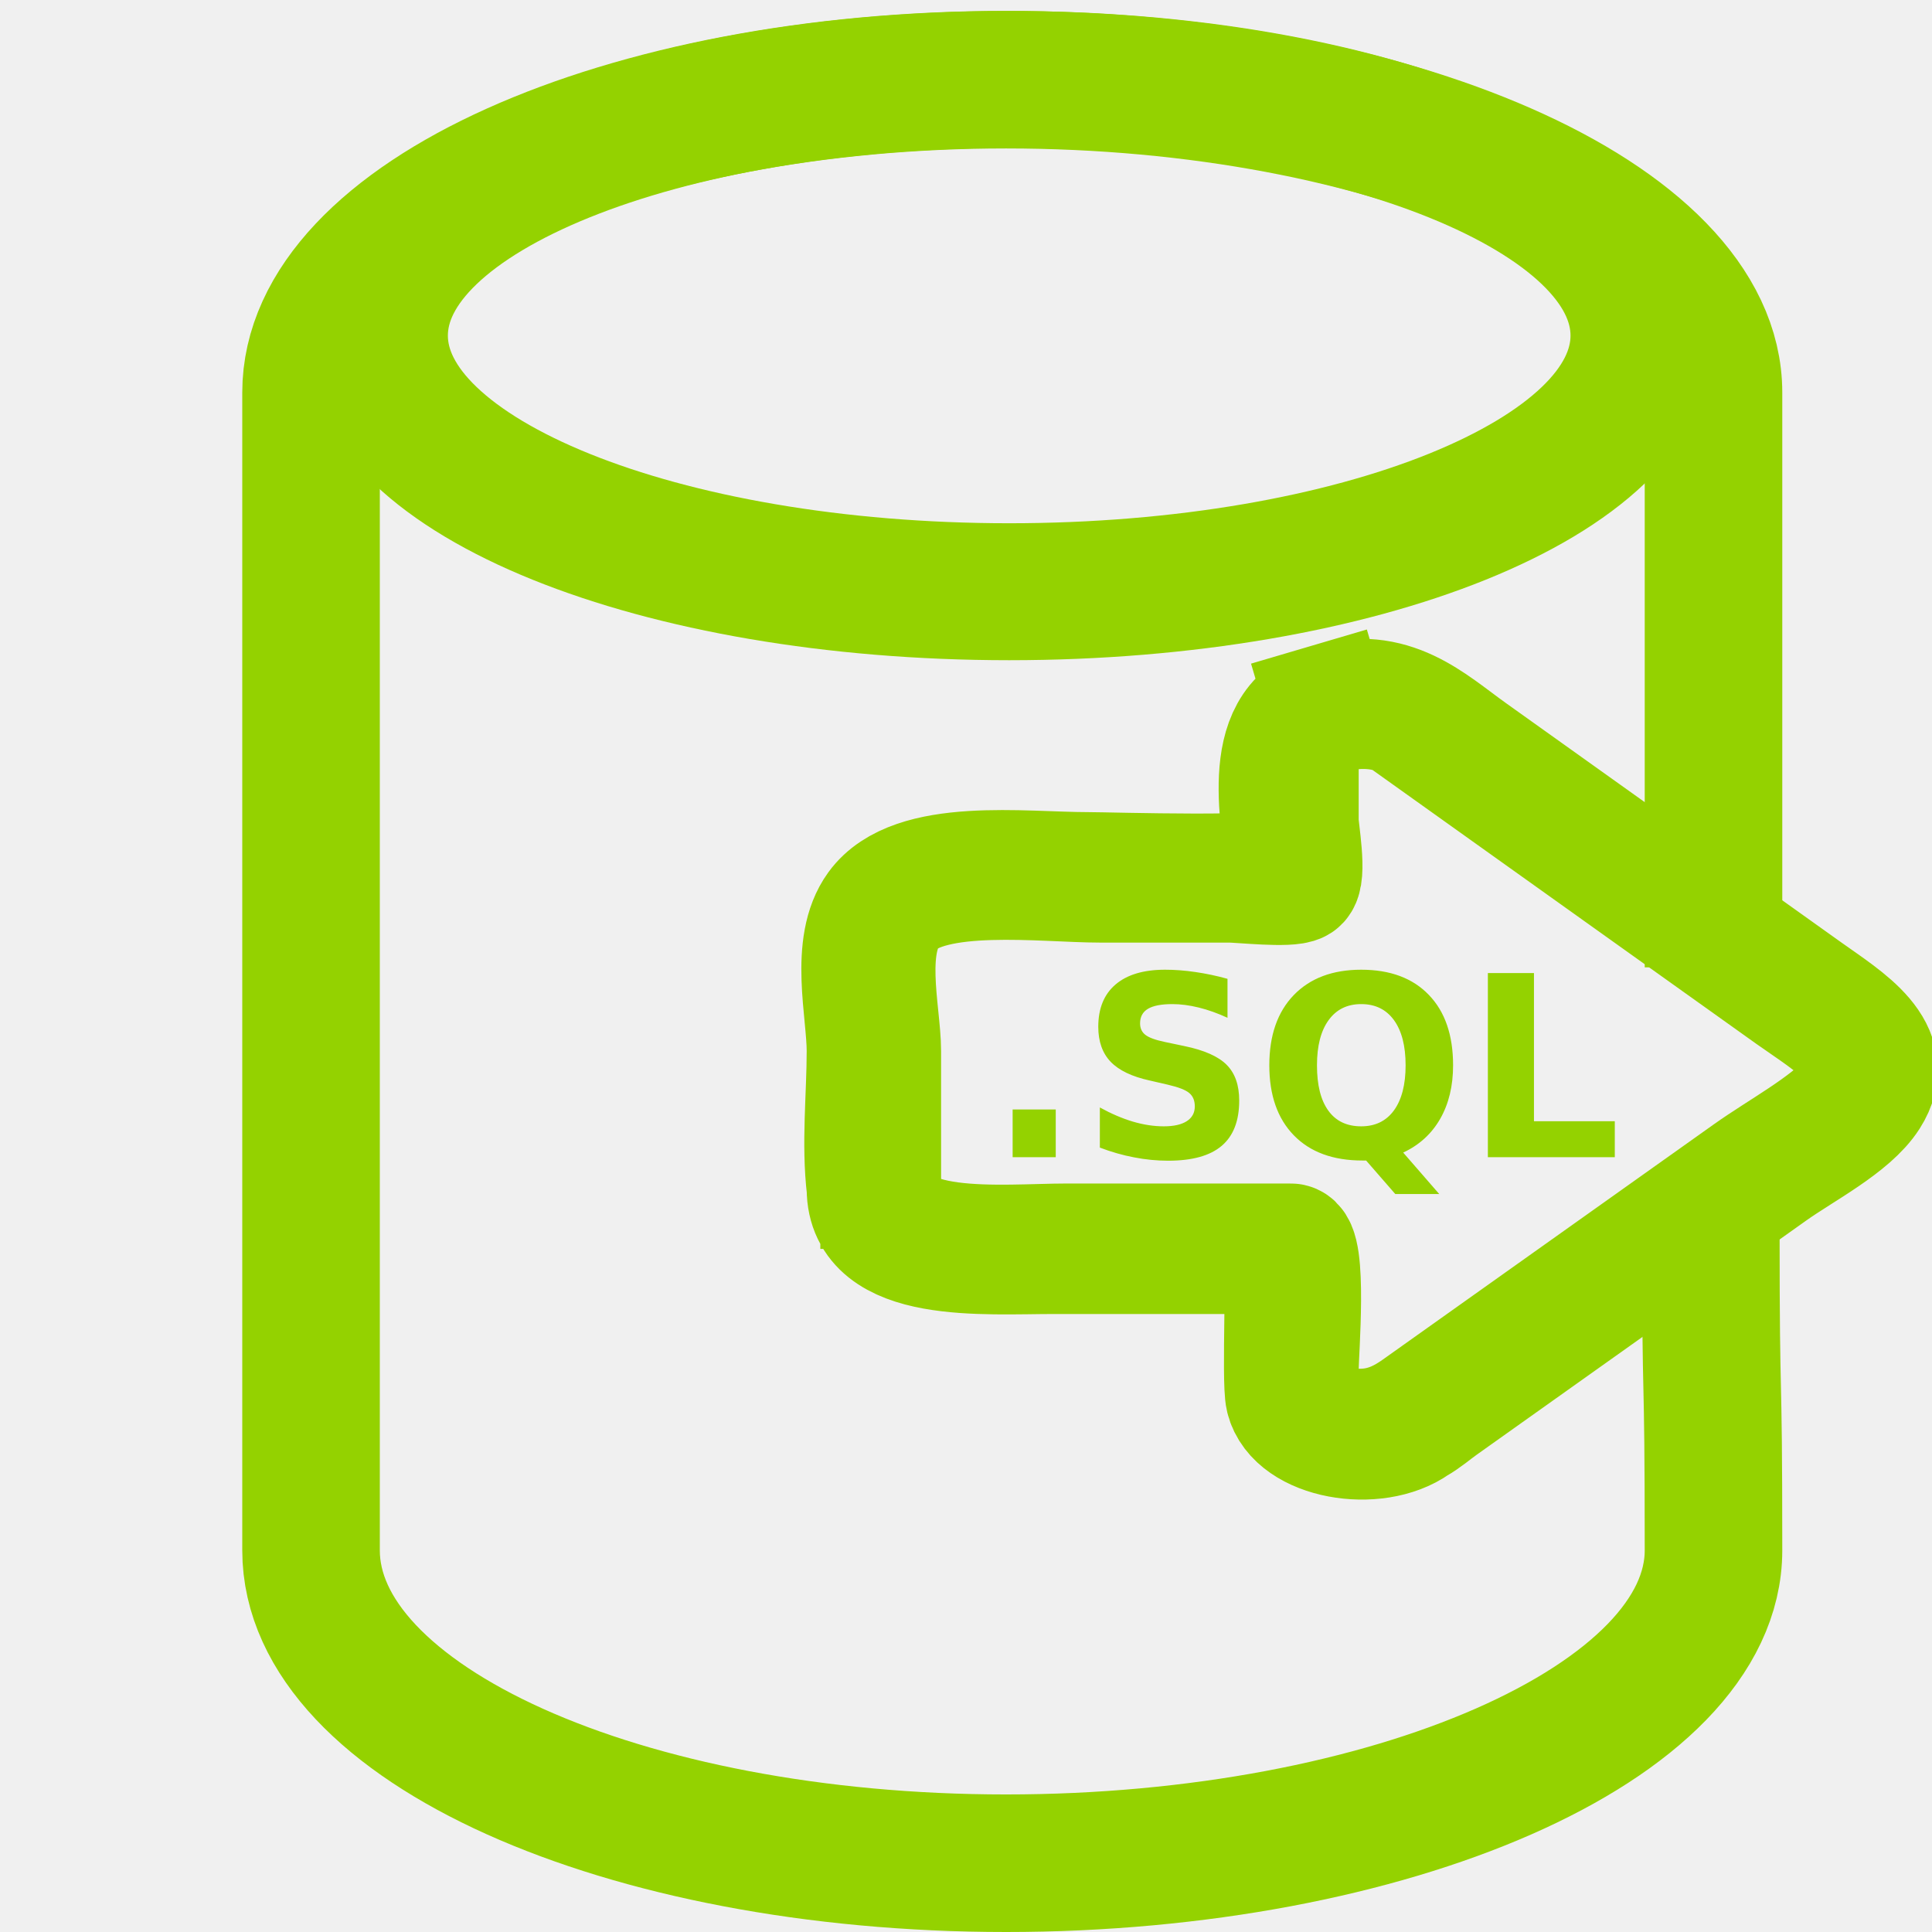
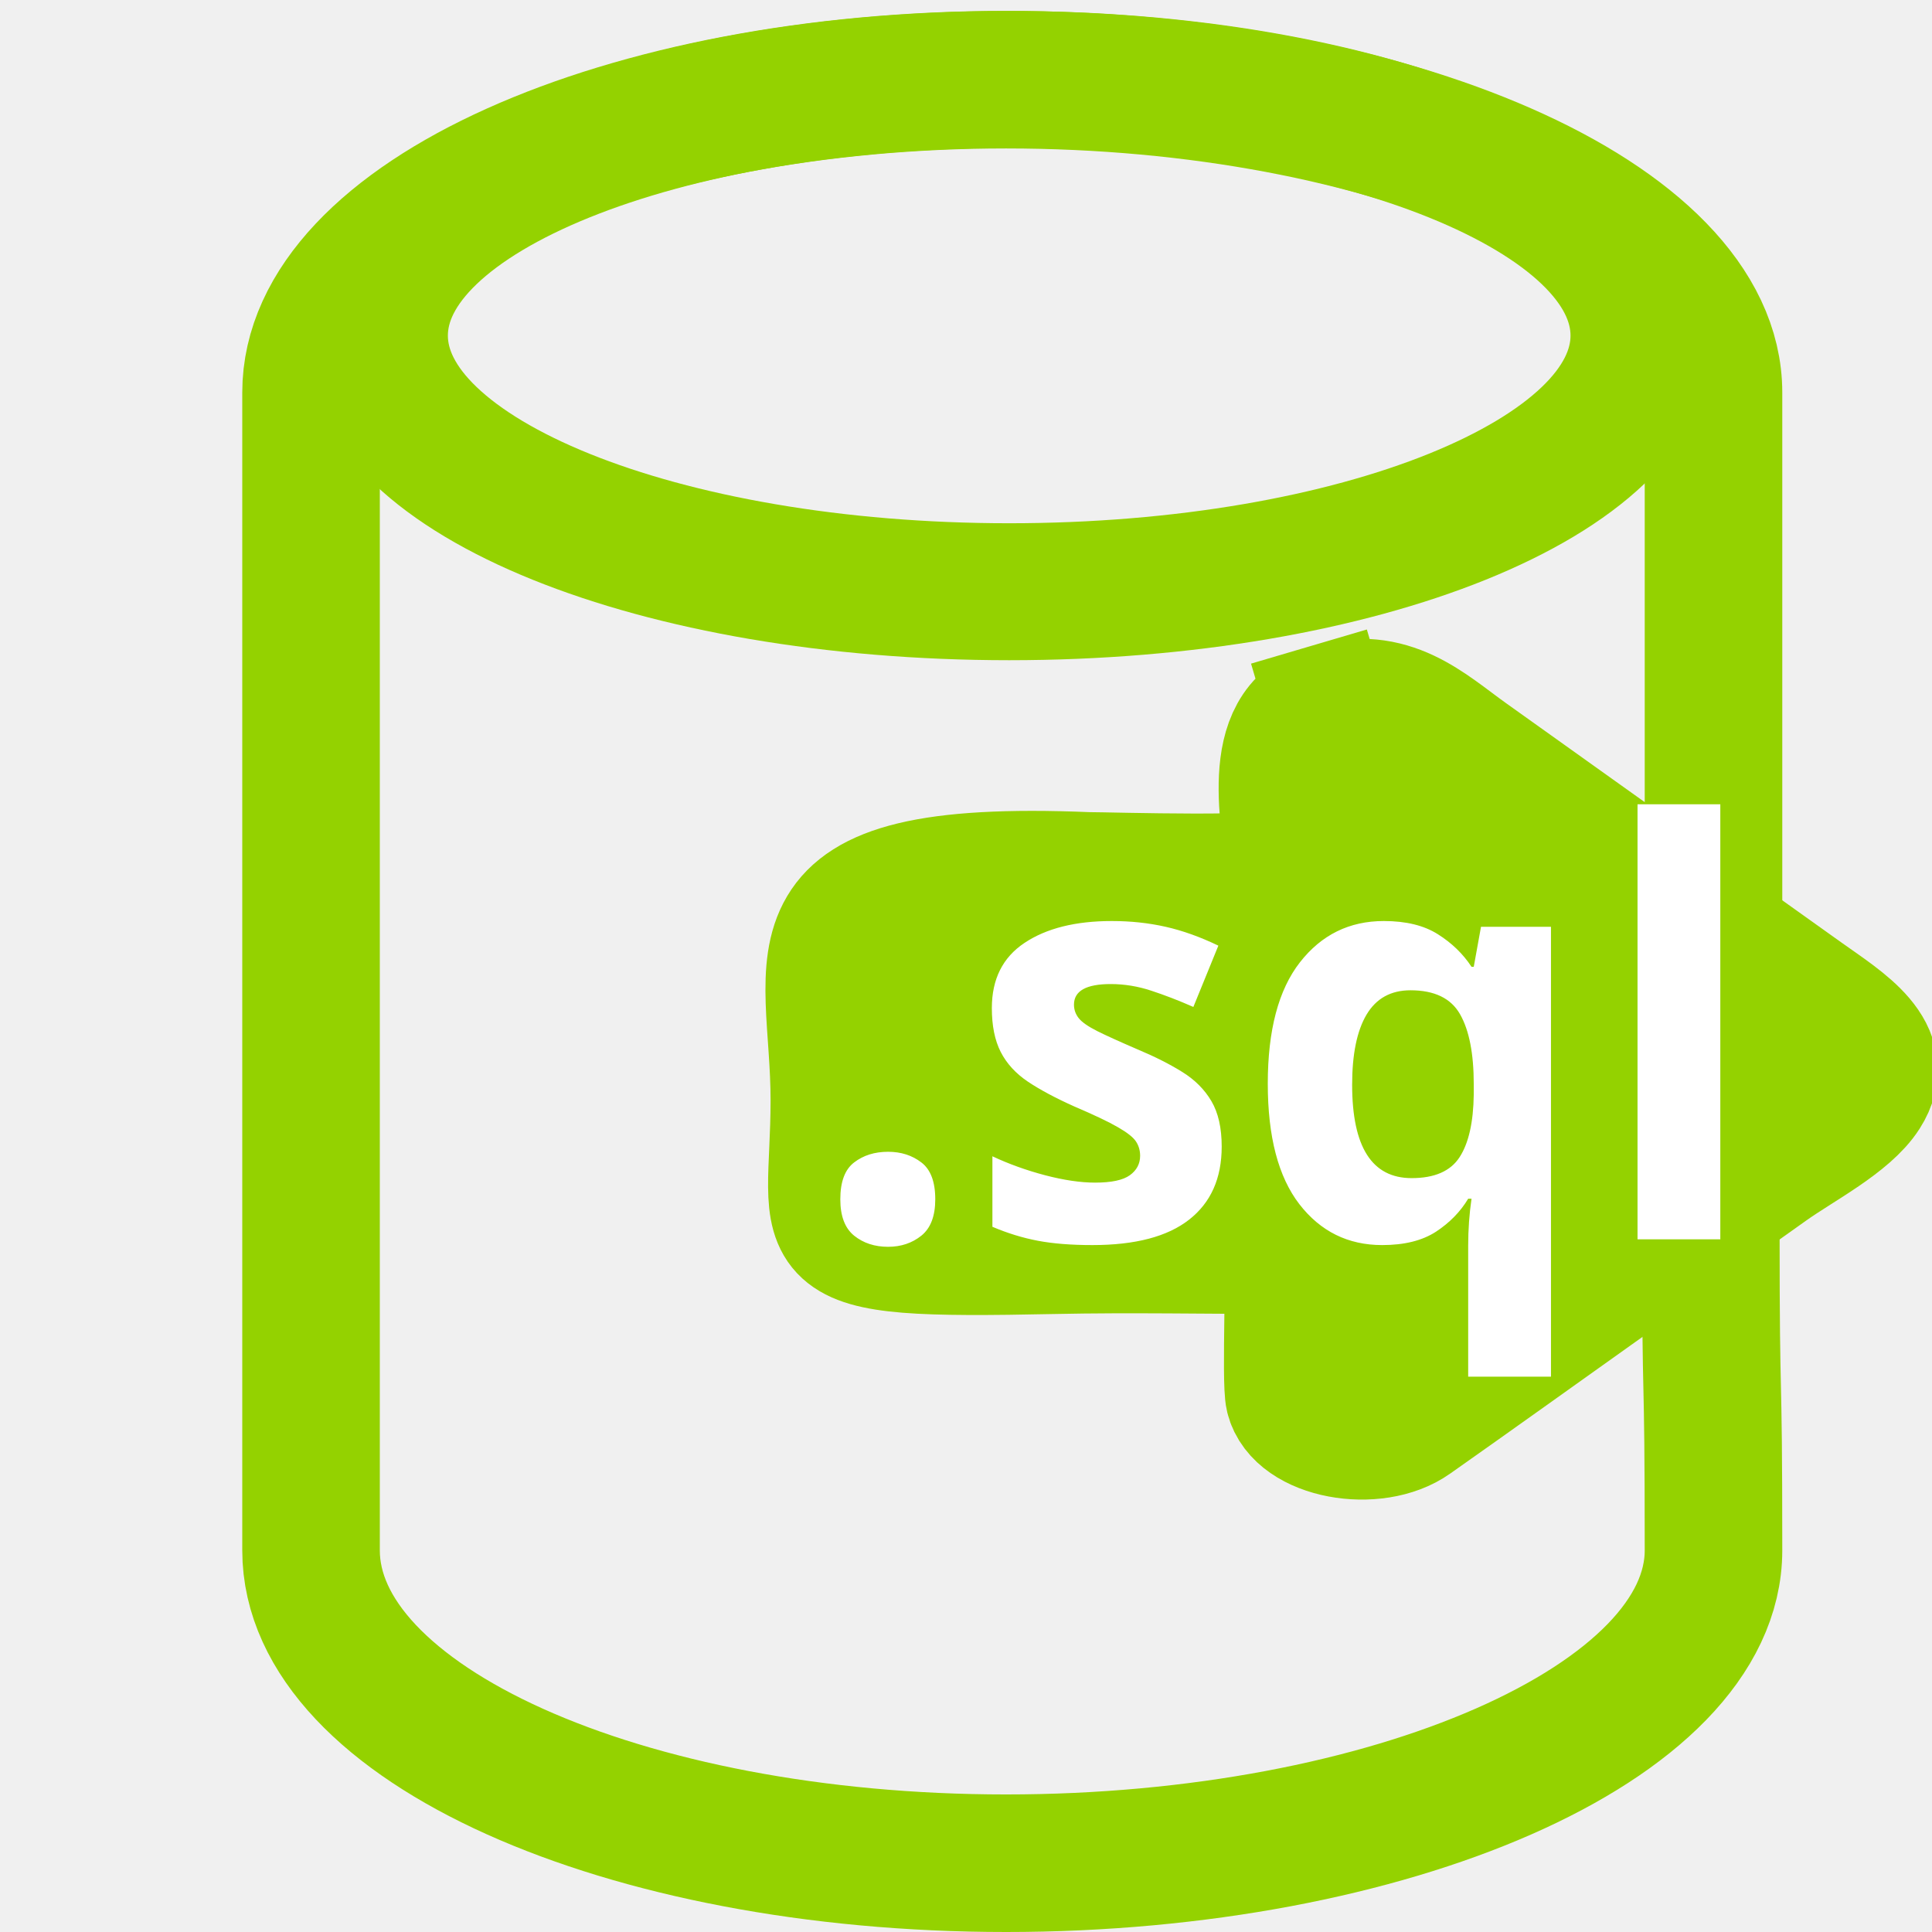
<svg xmlns="http://www.w3.org/2000/svg" xmlns:xlink="http://www.w3.org/1999/xlink" width="320" height="320" id="svg2" version="1.0">
  <defs id="defs4">
    <linearGradient xlink:href="#linearGradient6924" id="linearGradient4837" gradientUnits="userSpaceOnUse" gradientTransform="matrix(8.431015,0,0,8.654142,-27.79388,1.758679)" x1="16.071" y1="19.5" x2="15.786" y2="30" />
    <linearGradient id="linearGradient6924">
      <stop id="stop6926" offset="0" style="stop-color:#ffffff;stop-opacity:1;" />
      <stop id="stop6928" offset="1" style="stop-color:#ffffff;stop-opacity:0;" />
    </linearGradient>
    <linearGradient xlink:href="#linearGradient6924" id="linearGradient3221" gradientUnits="userSpaceOnUse" gradientTransform="matrix(8.420009,0,0,9.09547,-5.186618,-12.94176)" x1="16.071" y1="19.5" x2="15.786" y2="30" />
    <linearGradient id="linearGradient6932">
      <stop style="stop-color:#ffffff;stop-opacity:1;" offset="0" id="stop6934" />
      <stop style="stop-color:#e7e6ae;stop-opacity:1;" offset="1" id="stop6936" />
    </linearGradient>
    <linearGradient xlink:href="#linearGradient6932" id="linearGradient3216" gradientUnits="userSpaceOnUse" x1="24" y1="8.048" x2="36.076" y2="20.095" />
    <linearGradient id="linearGradient4176">
      <stop id="stop4178" offset="0" style="stop-color:#ffffff;stop-opacity:1;" />
      <stop id="stop4180" offset="1" style="stop-color:#ffffff;stop-opacity:0;" />
    </linearGradient>
    <linearGradient xlink:href="#linearGradient4176" id="linearGradient3225" gradientUnits="userSpaceOnUse" gradientTransform="matrix(8.420009,0,0,9.09547,-3.983771,-36.97977)" x1="18.372" y1="15.015" x2="25.646" y2="31.524" />
    <linearGradient id="linearGradient4134">
      <stop id="stop4136" offset="0" style="stop-color:#88710c;stop-opacity:1;" />
      <stop style="stop-color:#e8de8b;stop-opacity:1;" offset="0.25" id="stop4148" />
      <stop style="stop-color:#e0ce69;stop-opacity:1;" offset="0.5" id="stop4142" />
      <stop id="stop4138" offset="1" style="stop-color:#333432;stop-opacity:1;" />
    </linearGradient>
    <linearGradient xlink:href="#linearGradient4134" id="linearGradient3228" gradientUnits="userSpaceOnUse" gradientTransform="matrix(8.641262,0,0,9.334471,-9.308069,-43.3655)" x1="9.303" y1="26.719" x2="38.826" y2="26.719" />
    <linearGradient xlink:href="#XMLID_67_" id="linearGradient2461" gradientUnits="userSpaceOnUse" x1="121.92" y1="-31.55" x2="192.155" y2="164.109" gradientTransform="translate(-9.646455,-16.53679)" />
    <linearGradient xlink:href="#XMLID_66_" id="linearGradient2464" gradientUnits="userSpaceOnUse" x1="178.319" y1="19.828" x2="178.319" y2="269.08" gradientTransform="translate(-9.646455,-16.53679)" />
    <linearGradient id="linearGradient3477">
      <stop id="stop3479" offset="0" style="stop-color:#bf5f00;stop-opacity:1;" />
      <stop style="stop-color:#763900;stop-opacity:1;" offset="0.5" id="stop3481" />
      <stop id="stop3483" offset="1" style="stop-color:#c86400;stop-opacity:1;" />
    </linearGradient>
    <linearGradient id="linearGradient3449">
      <stop style="stop-color:#bf5f00;stop-opacity:1;" offset="0" id="stop3451" />
      <stop id="stop3453" offset="0.5" style="stop-color:#763900;stop-opacity:1;" />
      <stop style="stop-color:#c86400;stop-opacity:1;" offset="1" id="stop3455" />
    </linearGradient>
    <linearGradient id="linearGradient3431">
      <stop id="stop3433" offset="0" style="stop-color:#c86400;stop-opacity:1;" />
      <stop style="stop-color:#763900;stop-opacity:1;" offset="0.5" id="stop3435" />
      <stop id="stop3437" offset="1" style="stop-color:#c86400;stop-opacity:1;" />
    </linearGradient>
    <linearGradient id="linearGradient3383">
      <stop style="stop-color:#c86400;stop-opacity:1;" offset="0" id="stop3385" />
      <stop id="stop3387" offset="0.5" style="stop-color:#763900;stop-opacity:1;" />
      <stop style="stop-color:#c86400;stop-opacity:1;" offset="1" id="stop3389" />
    </linearGradient>
    <linearGradient id="XMLID_67_" gradientUnits="userSpaceOnUse" x1="121.92" y1="-31.55" x2="192.155" y2="164.109">
      <stop offset="0" style="stop-color:#6ABD45" id="stop27" />
      <stop offset="0.635" style="stop-color:#06AD4D" id="stop29" />
      <stop offset="0.744" style="stop-color:#0C864E" id="stop31" />
      <stop offset="0.852" style="stop-color:#096A4C" id="stop33" />
      <stop offset="0.941" style="stop-color:#045A49" id="stop35" />
      <stop offset="1" style="stop-color:#055448" id="stop37" />
    </linearGradient>
    <linearGradient id="XMLID_66_" gradientUnits="userSpaceOnUse" x1="178.319" y1="19.828" x2="178.319" y2="269.08">
      <stop offset="0" style="stop-color:#6ABD45" id="stop18" />
      <stop offset="0.668" style="stop-color:#06AD4D" id="stop20" />
      <stop offset="1" style="stop-color:#055448" id="stop22" />
    </linearGradient>
    <linearGradient id="linearGradient4960">
      <stop id="stop4962" offset="0" style="stop-color:#ffffff;stop-opacity:0.731;" />
      <stop id="stop4964" offset="1" style="stop-color:#ffffff;stop-opacity:0;" />
    </linearGradient>
    <linearGradient id="linearGradient1738">
      <stop id="stop1739" offset="0" style="stop-color:#60ff45;stop-opacity:1;" />
      <stop id="stop1740" offset="1" style="stop-color:#0bad00;stop-opacity:1;" />
    </linearGradient>
    <linearGradient id="linearGradient13881">
      <stop id="stop13883" offset="0" style="stop-color:#c86400;stop-opacity:1;" />
      <stop style="stop-color:#763900;stop-opacity:1;" offset="0.5" id="stop13885" />
      <stop id="stop13887" offset="1" style="stop-color:#c86400;stop-opacity:1;" />
    </linearGradient>
    <linearGradient id="linearGradient13873">
      <stop style="stop-color:white;stop-opacity:1;" offset="0" id="stop13875" />
      <stop style="stop-color:white;stop-opacity:0;" offset="1" id="stop13877" />
    </linearGradient>
    <marker orient="auto" refY="0" refX="0" id="Arrow2Lstart" style="overflow:visible">
      <path id="path4920" style="font-size:12px;fill-rule:evenodd;stroke-width:0.625;stroke-linejoin:round" d="M 8.719,4.034 -2.207,0.016 8.719,-4.002 c -1.745,2.372 -1.735,5.617 -6e-7,8.035 z" transform="matrix(1.1,0,0,1.1,1.1,0)" />
    </marker>
    <linearGradient id="linearGradient2969">
      <stop style="stop-color:#b84a00;stop-opacity:1;" offset="0" id="stop2971" />
      <stop id="stop12101" offset="0.5" style="stop-color:#a14d00;stop-opacity:1;" />
      <stop style="stop-color:white;stop-opacity:1;" offset="1" id="stop2973" />
    </linearGradient>
    <linearGradient gradientTransform="translate(-2.813803,0)" gradientUnits="userSpaceOnUse" y2="607.078" x2="381.77" y1="608.158" x1="204.001" id="linearGradient3198" xlink:href="#linearGradient3169" />
    <linearGradient gradientUnits="userSpaceOnUse" y2="607.078" x2="378.956" y1="608.158" x1="201.187" id="linearGradient3190" xlink:href="#linearGradient3169" />
    <linearGradient gradientTransform="translate(362.9805,113.959)" gradientUnits="userSpaceOnUse" y2="699.923" x2="229.238" y1="558.12" x1="219.433" id="linearGradient3175" xlink:href="#linearGradient3169" />
    <linearGradient id="linearGradient2232">
      <stop id="stop2234" offset="0" style="stop-color:#0030ff;stop-opacity:1;" />
      <stop id="stop2236" offset="1" style="stop-color:#02116f;stop-opacity:1;" />
    </linearGradient>
    <linearGradient id="linearGradient2244">
      <stop style="stop-color:#6fff58;stop-opacity:1;" offset="0" id="stop2246" />
      <stop style="stop-color:#327e29;stop-opacity:1;" offset="1" id="stop2248" />
    </linearGradient>
    <linearGradient id="linearGradient2250">
      <stop id="stop2252" offset="0" style="stop-color:#ff0000;stop-opacity:1;" />
      <stop id="stop2254" offset="1" style="stop-color:#850000;stop-opacity:1;" />
    </linearGradient>
    <linearGradient id="linearGradient3169">
      <stop id="stop3171" offset="0" style="stop-color:#4d93ff;stop-opacity:1;" />
      <stop id="stop3173" offset="1" style="stop-color:#3470ac;stop-opacity:1;" />
    </linearGradient>
    <linearGradient y2="357.373" x2="557.692" y1="251.871" x1="512.316" gradientTransform="translate(-62.60711,270.1251)" gradientUnits="userSpaceOnUse" id="linearGradient2030" xlink:href="#linearGradient2244" />
    <linearGradient y2="432.353" x2="702.091" y1="346.532" x1="528.292" gradientTransform="translate(-47.48293,293.6907)" gradientUnits="userSpaceOnUse" id="linearGradient2028" xlink:href="#linearGradient2250" />
    <linearGradient y2="343.987" x2="551.77" y1="435.436" x1="434.732" gradientTransform="translate(-81.60028,294.7458)" gradientUnits="userSpaceOnUse" id="linearGradient2026" xlink:href="#linearGradient2232" />
    <linearGradient gradientTransform="translate(-81.60028,294.7458)" gradientUnits="userSpaceOnUse" y2="343.987" x2="551.77" y1="435.436" x1="434.732" id="linearGradient2242" xlink:href="#linearGradient2232" />
    <linearGradient gradientTransform="translate(-47.48293,293.6907)" gradientUnits="userSpaceOnUse" y2="432.353" x2="702.091" y1="346.532" x1="528.292" id="linearGradient2240" xlink:href="#linearGradient2250" />
    <linearGradient gradientTransform="translate(-62.60711,270.1251)" gradientUnits="userSpaceOnUse" y2="357.373" x2="557.692" y1="251.871" x1="512.316" id="linearGradient2238" xlink:href="#linearGradient2244" />
    <linearGradient id="linearGradient2017">
      <stop id="stop2019" offset="0" style="stop-color:#0030ff;stop-opacity:1;" />
      <stop id="stop2021" offset="1" style="stop-color:#02116f;stop-opacity:1;" />
    </linearGradient>
    <linearGradient id="linearGradient2011">
      <stop style="stop-color:#6fff58;stop-opacity:1;" offset="0" id="stop2013" />
      <stop style="stop-color:#327e29;stop-opacity:1;" offset="1" id="stop2015" />
    </linearGradient>
    <linearGradient id="linearGradient2005">
      <stop id="stop2007" offset="0" style="stop-color:#ff0000;stop-opacity:1;" />
      <stop id="stop2009" offset="1" style="stop-color:#850000;stop-opacity:1;" />
    </linearGradient>
    <radialGradient cx="42.786" cy="42.189" gradientUnits="userSpaceOnUse" id="XMLID_2_" r="69.833" gradientTransform="matrix(1.11456,0,0,0.79531,241.7787,436.9974)">
      <stop id="stop6" offset="0" style="stop-color:#D1F593" />
      <stop id="stop8" offset="1" style="stop-color:#81CE09" />
    </radialGradient>
    <linearGradient xlink:href="#linearGradient2969" id="linearGradient5876" x1="280.404" y1="298.076" x2="433.882" y2="298.076" gradientUnits="userSpaceOnUse" />
    <linearGradient xlink:href="#linearGradient13873" id="linearGradient13879" x1="308.47" y1="349.701" x2="342.574" y2="349.701" gradientUnits="userSpaceOnUse" />
    <linearGradient xlink:href="#linearGradient13873" id="linearGradient2459" gradientUnits="userSpaceOnUse" gradientTransform="matrix(1.535099,0,0,1.535099,-415.3654,-513.5494)" x1="321.651" y1="448.169" x2="378.762" y2="448.169" />
    <linearGradient xlink:href="#linearGradient3477" id="linearGradient3491" x1="45.145" y1="207.418" x2="309.379" y2="207.418" gradientUnits="userSpaceOnUse" />
    <linearGradient xlink:href="#linearGradient3477" id="linearGradient3523" gradientUnits="userSpaceOnUse" x1="45.145" y1="207.418" x2="309.379" y2="207.418" />
    <linearGradient xlink:href="#linearGradient2969" id="linearGradient3525" gradientUnits="userSpaceOnUse" x1="280.404" y1="298.076" x2="433.882" y2="298.076" />
    <linearGradient xlink:href="#linearGradient13873" id="linearGradient3527" gradientUnits="userSpaceOnUse" x1="308.47" y1="349.701" x2="342.574" y2="349.701" />
    <linearGradient xlink:href="#linearGradient13873" id="linearGradient3529" gradientUnits="userSpaceOnUse" gradientTransform="matrix(1.535099,0,0,1.535099,-415.3654,-513.5494)" x1="321.651" y1="448.169" x2="378.762" y2="448.169" />
    <linearGradient xlink:href="#linearGradient13873" id="linearGradient3532" gradientUnits="userSpaceOnUse" gradientTransform="matrix(1.535099,0,0,1.535099,-415.3654,-513.5494)" x1="321.651" y1="448.169" x2="378.762" y2="448.169" />
    <linearGradient xlink:href="#linearGradient3477" id="linearGradient3537" gradientUnits="userSpaceOnUse" x1="45.145" y1="207.418" x2="309.379" y2="207.418" />
    <linearGradient xlink:href="#XMLID_67_" id="linearGradient3540" gradientUnits="userSpaceOnUse" gradientTransform="matrix(0.8313318,0,0,0.8313318,80.01251,121.3179)" x1="121.92" y1="-31.55" x2="192.155" y2="164.109" />
    <linearGradient xlink:href="#XMLID_66_" id="linearGradient3543" gradientUnits="userSpaceOnUse" gradientTransform="matrix(0.8313318,0,0,0.8313318,80.01251,121.3179)" x1="178.319" y1="19.828" x2="178.319" y2="269.08" />
    <linearGradient xlink:href="#XMLID_66_" id="linearGradient3555" gradientUnits="userSpaceOnUse" gradientTransform="matrix(0.8313318,0,0,0.8313318,80.01251,121.3179)" x1="178.319" y1="19.828" x2="178.319" y2="269.08" />
    <linearGradient xlink:href="#XMLID_67_" id="linearGradient3557" gradientUnits="userSpaceOnUse" gradientTransform="matrix(0.8313318,0,0,0.8313318,80.01251,121.3179)" x1="121.92" y1="-31.55" x2="192.155" y2="164.109" />
    <linearGradient xlink:href="#XMLID_67_" id="linearGradient3560" gradientUnits="userSpaceOnUse" gradientTransform="matrix(0.6293799,0,0,0.6293799,329.0034,212.2912)" x1="121.92" y1="-31.55" x2="192.155" y2="164.109" />
    <linearGradient xlink:href="#XMLID_66_" id="linearGradient3563" gradientUnits="userSpaceOnUse" gradientTransform="matrix(0.6293799,0,0,0.6293799,329.0034,212.2912)" x1="178.319" y1="19.828" x2="178.319" y2="269.08" />
    <linearGradient xlink:href="#linearGradient6924" id="linearGradient3542" gradientUnits="userSpaceOnUse" gradientTransform="matrix(8.420009,0,0,9.09547,-18.43796,-13.91402)" x1="16.071" y1="19.5" x2="15.786" y2="30" />
    <linearGradient xlink:href="#linearGradient4176" id="linearGradient3546" gradientUnits="userSpaceOnUse" gradientTransform="matrix(8.420009,0,0,9.09547,-17.23511,-37.95203)" x1="18.372" y1="15.015" x2="25.646" y2="31.524" />
    <linearGradient xlink:href="#linearGradient4134" id="linearGradient3549" gradientUnits="userSpaceOnUse" gradientTransform="matrix(8.641262,0,0,9.334471,-22.55941,-44.33776)" x1="9.303" y1="26.719" x2="38.826" y2="26.719" />
    <radialGradient xlink:href="#XMLID_2_-2" id="radialGradient3585" gradientUnits="userSpaceOnUse" gradientTransform="matrix(1.862451,0,0,1.327933,145.4581,162.9193)" cx="42.786" cy="42.189" r="69.833" />
    <radialGradient cx="42.786" cy="42.189" gradientUnits="userSpaceOnUse" id="XMLID_2_-2" r="69.833" gradientTransform="matrix(1.11456,0,0,0.79531,241.7787,436.9974)">
      <stop id="stop6-5" offset="0" style="stop-color:white;stop-opacity:1;" />
      <stop id="stop8-1" offset="1" style="stop-color:#81ceff;stop-opacity:1;" />
    </radialGradient>
    <radialGradient xlink:href="#XMLID_2_-2" id="radialGradient3936" gradientUnits="userSpaceOnUse" gradientTransform="matrix(1.862451,0,0,1.327933,145.4581,162.9193)" cx="42.786" cy="42.189" r="69.833" />
  </defs>
  <g id="layer1" transform="translate(-39.69998,-60.51848)">
    <path id="path3068" d="m 323.51,220.74 c 0,-47.288 0,-94.356 0,-95.198 0,-28.588 -53.682,-51.827 -117.174,-51.827 -63.492,0 -115.118,23.239 -115.118,51.827 0,2.051 0,189.622 0,191.758 0,28.588 51.626,51.827 115.118,51.827 63.492,0 117.174,-23.239 117.174,-51.827 0,-33.858 -0.444,-20.261 -0.444,-53.306" style="fill:none;stroke:#94d200;stroke-width:22.783;stroke-linecap:butt;stroke-linejoin:miter;stroke-miterlimit:10;stroke-opacity:1;stroke-dasharray:none;stroke-dashoffset:0;marker:none;visibility:visible;display:block;overflow:visible" />
    <path transform="matrix(8.165153,0,0,7.713259,10.89103,7.571207)" d="m 36.857,14.071 c 0,3.038 -5.756,5.5 -12.857,5.5 -7.101,0 -12.857,-2.462 -12.857,-5.5 0,-3.038 5.756,-5.5 12.857,-5.5 7.101,0 12.857,2.462 12.857,5.5 z" id="path3364" style="fill:none;stroke:#94d200;stroke-width:2.941;stroke-linecap:butt;stroke-linejoin:miter;stroke-miterlimit:10;stroke-opacity:1;stroke-dasharray:none;stroke-dashoffset:0;marker:none;visibility:visible;display:block;overflow:visible" />
    <path d="m 261.608,197.885 c 0,3.44 0,6.878 0,10.318 0,1.553 1.623,10.63 0,11.634 -1.276,0.791 -8.462,0 -10.074,0 -7.707,0 -15.415,0 -23.123,0 -9.957,0 -28.006,-2.429 -34.06,4.939 -4.917,5.988 -1.91,17.326 -1.91,23.833 0,7.479 -0.969,15.317 0,22.769 0,11.916 19.488,9.973 30.568,9.973 12.622,0 25.243,0 37.865,0 1.545,0 0.735,19.086 0.735,21.521 0,8.448 12.347,12.218 20.893,6.143 7.482,-5.314 14.962,-10.63 22.442,-15.948 15.921,-11.315 34.018,-22.119 48.435,-34.424 10.173,-7.278 -0.136,-14.204 -7.317,-19.33 -9.783,-6.981 -19.568,-13.964 -29.353,-20.945 -9.612,-6.861 -19.226,-13.723 -28.841,-20.582 -6.232,-4.448 -14.131,-10.132 -23.296,-4.461 -1.872,1.158 -2.965,2.784 -2.965,4.559" id="path10" style="fill:none;fill-opacity:1" />
-     <path d="m 259.331,177.201 c -11.513,3.396 -6.853,19.982 -6.853,27 0,1.741 -29.068,0.83 -32.645,0.83 -10.732,0 -28.797,-2.46 -34.832,5.831 -4.539,6.237 -1.689,17.083 -1.689,23.748 0,7.495 -0.887,15.296 0,22.769 0,12.388 19.265,10.779 30.972,10.779 12.65,0 25.299,0 37.95,0 0.771,0 -0.245,21.102 0.454,23.921 1.682,6.782 14.858,9.042 21.488,4.31 1.545,-0.865 2.883,-2.049 4.272,-3.037 8.585,-6.1 17.169,-12.202 25.752,-18.303 9.643,-6.853 19.284,-13.705 28.927,-20.559 5.019,-3.566 13.059,-7.655 16.097,-12.408 4.848,-7.592 -3.749,-12.612 -10.363,-17.333 -9.338,-6.665 -18.678,-13.331 -28.017,-19.996 -9.195,-6.561 -18.387,-13.123 -27.582,-19.684 -6.677,-4.769 -12.984,-11.096 -23.93,-7.868 m -73.759,80.177 c 0,-7.59 0,-15.181 0,-22.769 0,-6.32 -3.175,-18.252 2.199,-23.92 6.179,-6.517 24.845,-4.047 34.142,-4.047 7.149,0 14.295,0 21.444,0 1.812,0 9.955,0.891 11.383,0 1.407,-0.878 0,-8.74 0,-10.07 0,-4.196 0,-8.393 0,-12.59 0,-5.868 12.652,-7.961 17.871,-4.237 1.892,1.351 3.784,2.701 5.676,4.05 19.37,13.824 38.74,27.647 58.112,41.471 6.411,4.577 16.517,10.114 9.82,17.37 -4.238,4.593 -11.456,8.416 -16.856,12.252 -18.272,12.985 -36.542,25.971 -54.813,38.954 -3.222,2.291 -6.699,3.835 -11.648,3.271 -7.56,-0.863 -8.162,-5.39 -8.162,-9.781 0,-2.703 1.468,-20.789 -1.256,-20.789 -12.339,0 -24.68,0 -37.019,0 -10.474,0.003 -30.892,2.332 -30.892,-9.165" id="path16" style="fill:none;stroke:#94d200;stroke-width:20;stroke-linecap:square;stroke-linejoin:miter;stroke-miterlimit:4;stroke-opacity:1;stroke-dasharray:none" />
-     <text xml:space="preserve" style="font-size:41.2px;font-style:normal;font-variant:normal;font-weight:bold;font-stretch:normal;text-align:start;line-height:125%;writing-mode:lr-tb;text-anchor:start;fill:#94d200;fill-opacity:1;stroke:none;font-family:Bitstream Vera Sans" x="206.41" y="248.364" id="text4974" transform="scale(0.9848577,1.015375)">
-       <tspan id="tspan4976" x="206.41" y="248.364">.SQL</tspan>
+     <path d="m 259.331,177.201 c -11.513,3.396 -6.853,19.982 -6.853,27 0,1.741 -29.068,0.83 -32.645,0.83 -53.085,-2.213 -42.479,13.645 -42.502,37.781 -0.023,24.137 -6.955,26.266 36.952,25.346 12.648,-0.265 25.299,0 37.95,0 0.771,0 -0.245,21.102 0.454,23.921 1.682,6.782 14.858,9.042 21.488,4.31 10.127,-7.125 21.1,-14.997 30.025,-21.341 9.643,-6.853 19.284,-13.705 28.927,-20.559 5.019,-3.566 13.059,-7.655 16.097,-12.408 4.848,-7.592 -3.749,-12.612 -10.363,-17.333 -9.338,-6.665 -18.678,-13.331 -28.017,-19.996 -9.195,-6.561 -18.387,-13.123 -27.582,-19.684 -6.677,-4.769 -12.984,-11.096 -23.93,-7.868" style="fill:#94d200;stroke:#94d200;stroke-width:20;stroke-linecap:square;stroke-linejoin:miter;stroke-miterlimit:4;stroke-opacity:1;stroke-dasharray:none" id="path138" />
+     <text xml:space="preserve" style="font-size:93.372px;font-style:normal;font-variant:normal;font-weight:bold;font-stretch:normal;text-align:start;line-height:125%;writing-mode:lr-tb;text-anchor:start;fill:#ffffff;fill-opacity:1;stroke:none;font-family:Aharoni;-inkscape-font-specification:Aharoni Bold" x="176.306" y="261.766" id="text4974" transform="scale(0.9848577,1.015375)">
+       <tspan id="tspan4976" x="176.306" y="261.766">.sql</tspan>
+     </text>
+     <text xml:space="preserve" style="font-size:40px;font-style:normal;font-variant:normal;font-weight:bold;font-stretch:normal;line-height:125%;letter-spacing:0px;word-spacing:0px;fill:#000000;fill-opacity:1;stroke:none;font-family:Arial;-inkscape-font-specification:Arial Bold" x="140.25" y="106.963" id="text3119" transform="translate(39.69998,60.51848)">
+       <tspan id="tspan3121" x="140.25" y="106.963" />
    </text>
  </g>
</svg>
